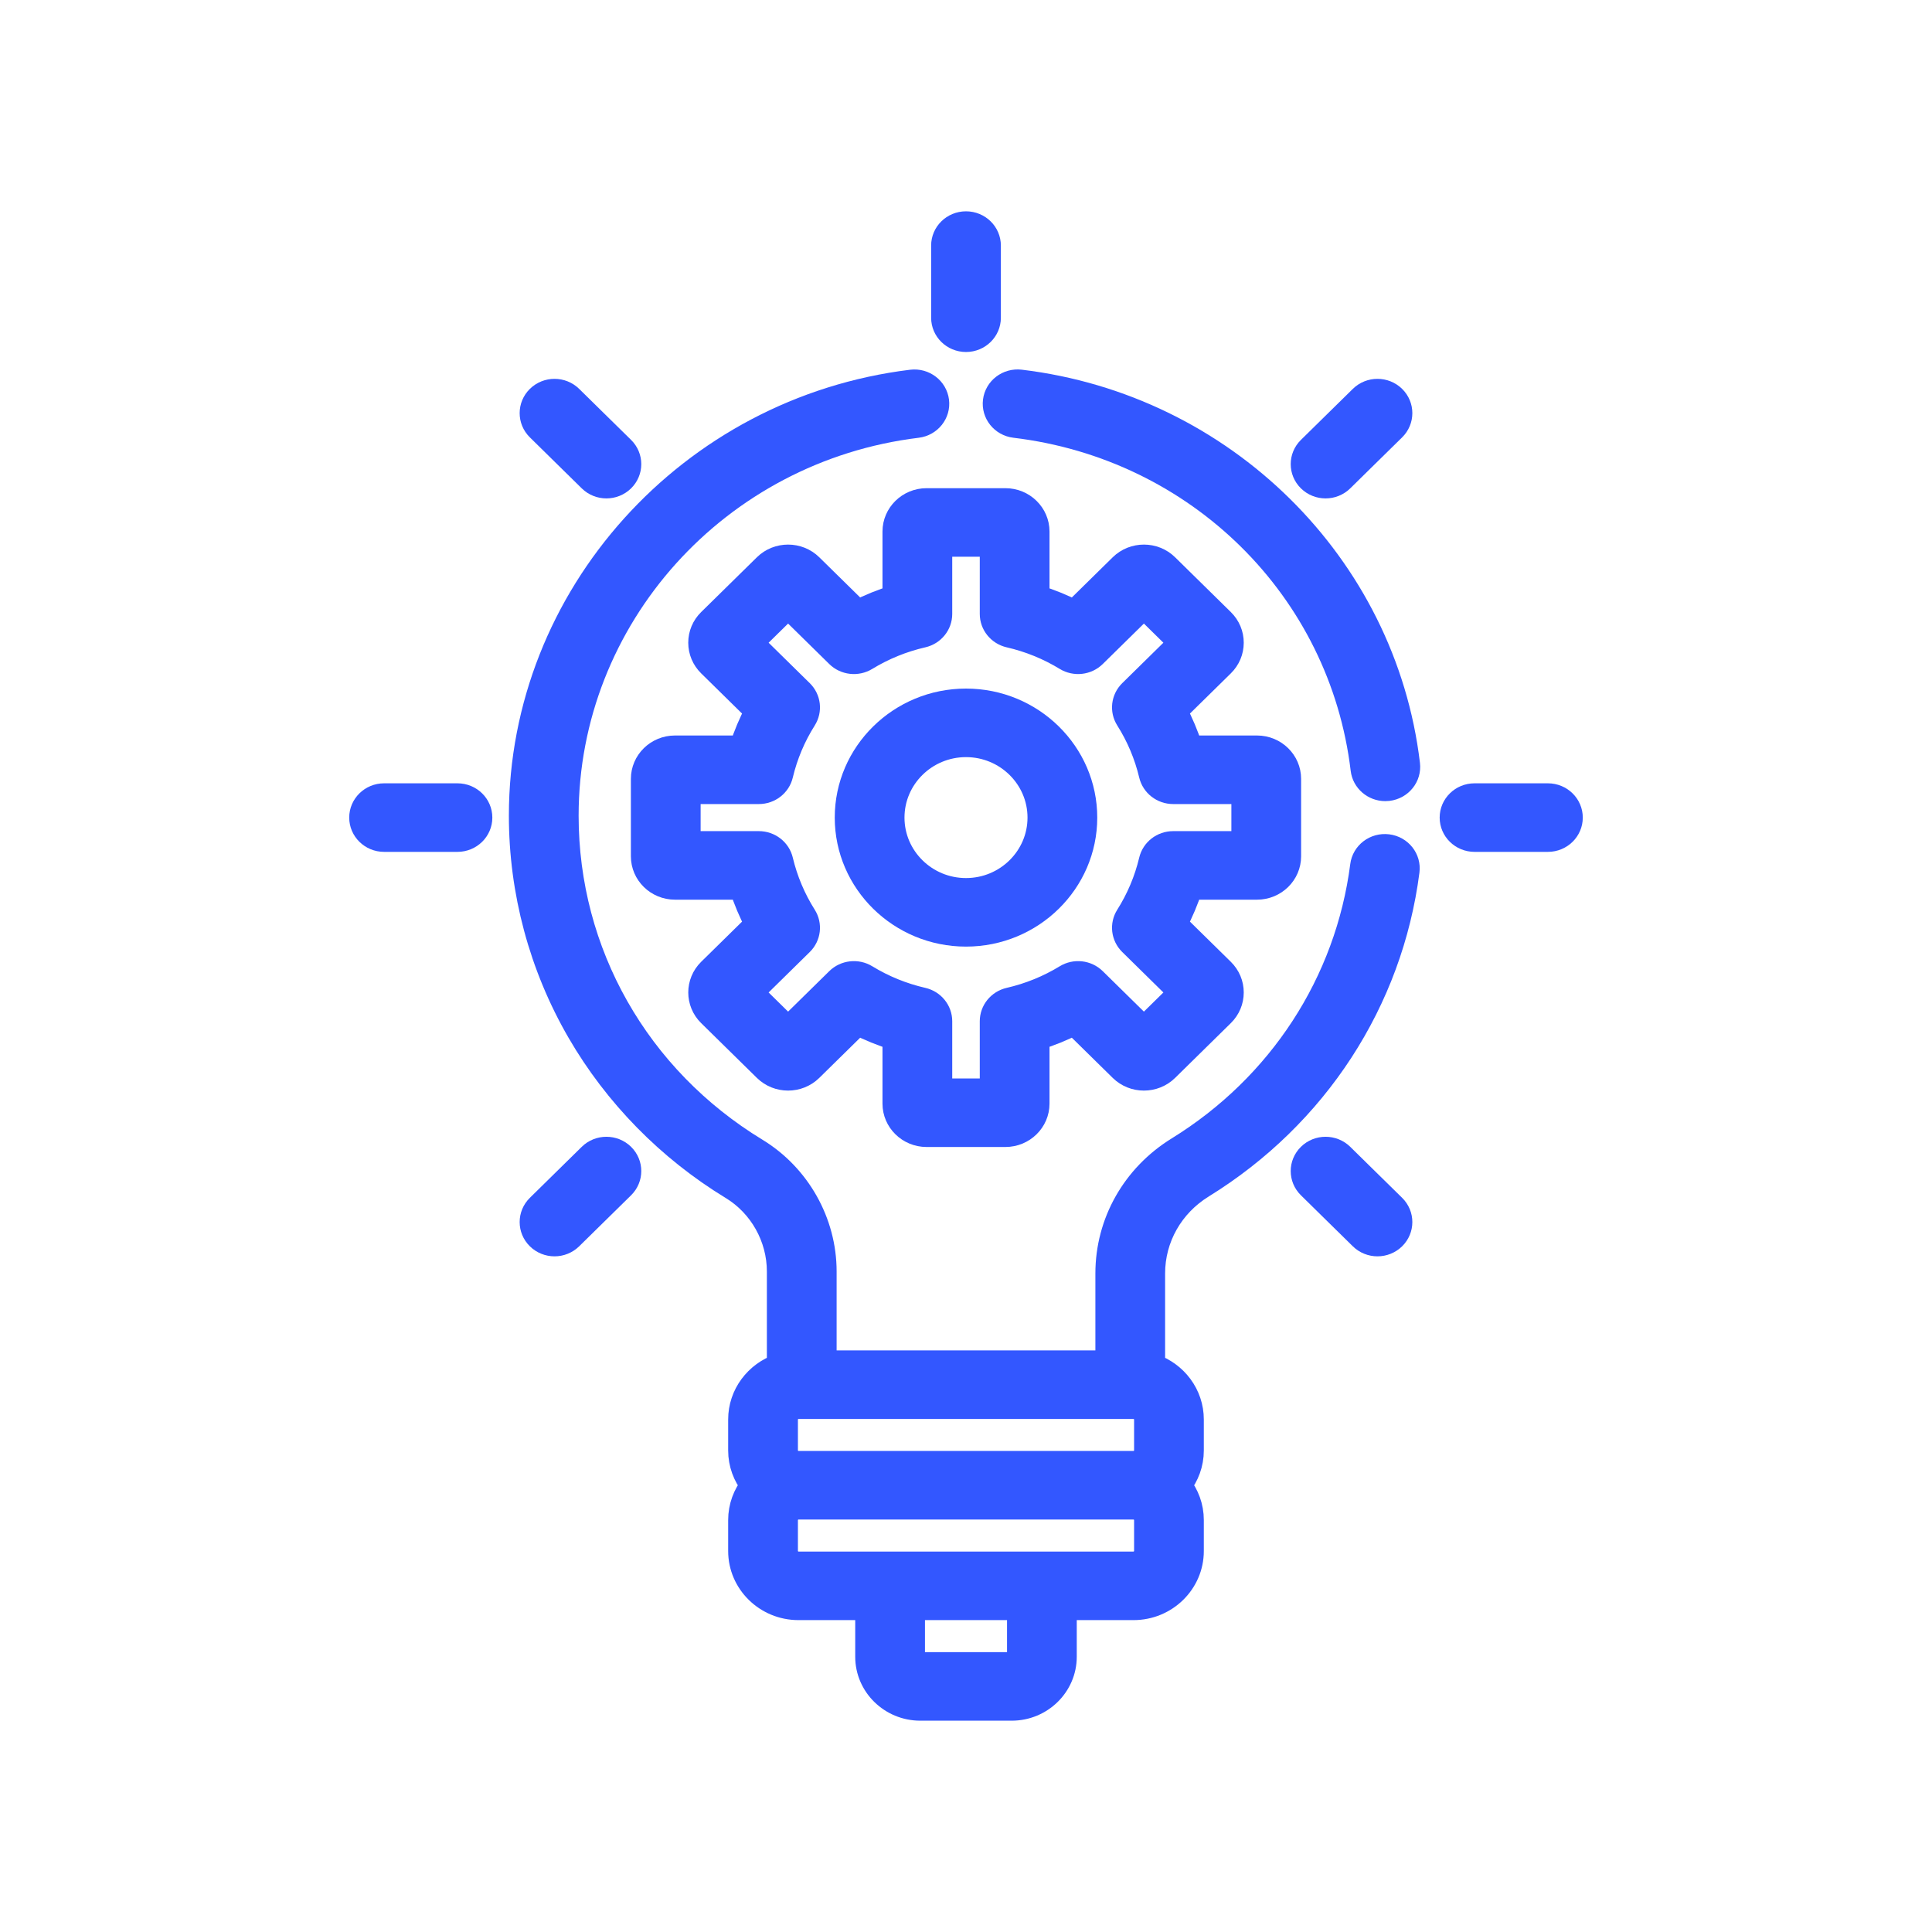
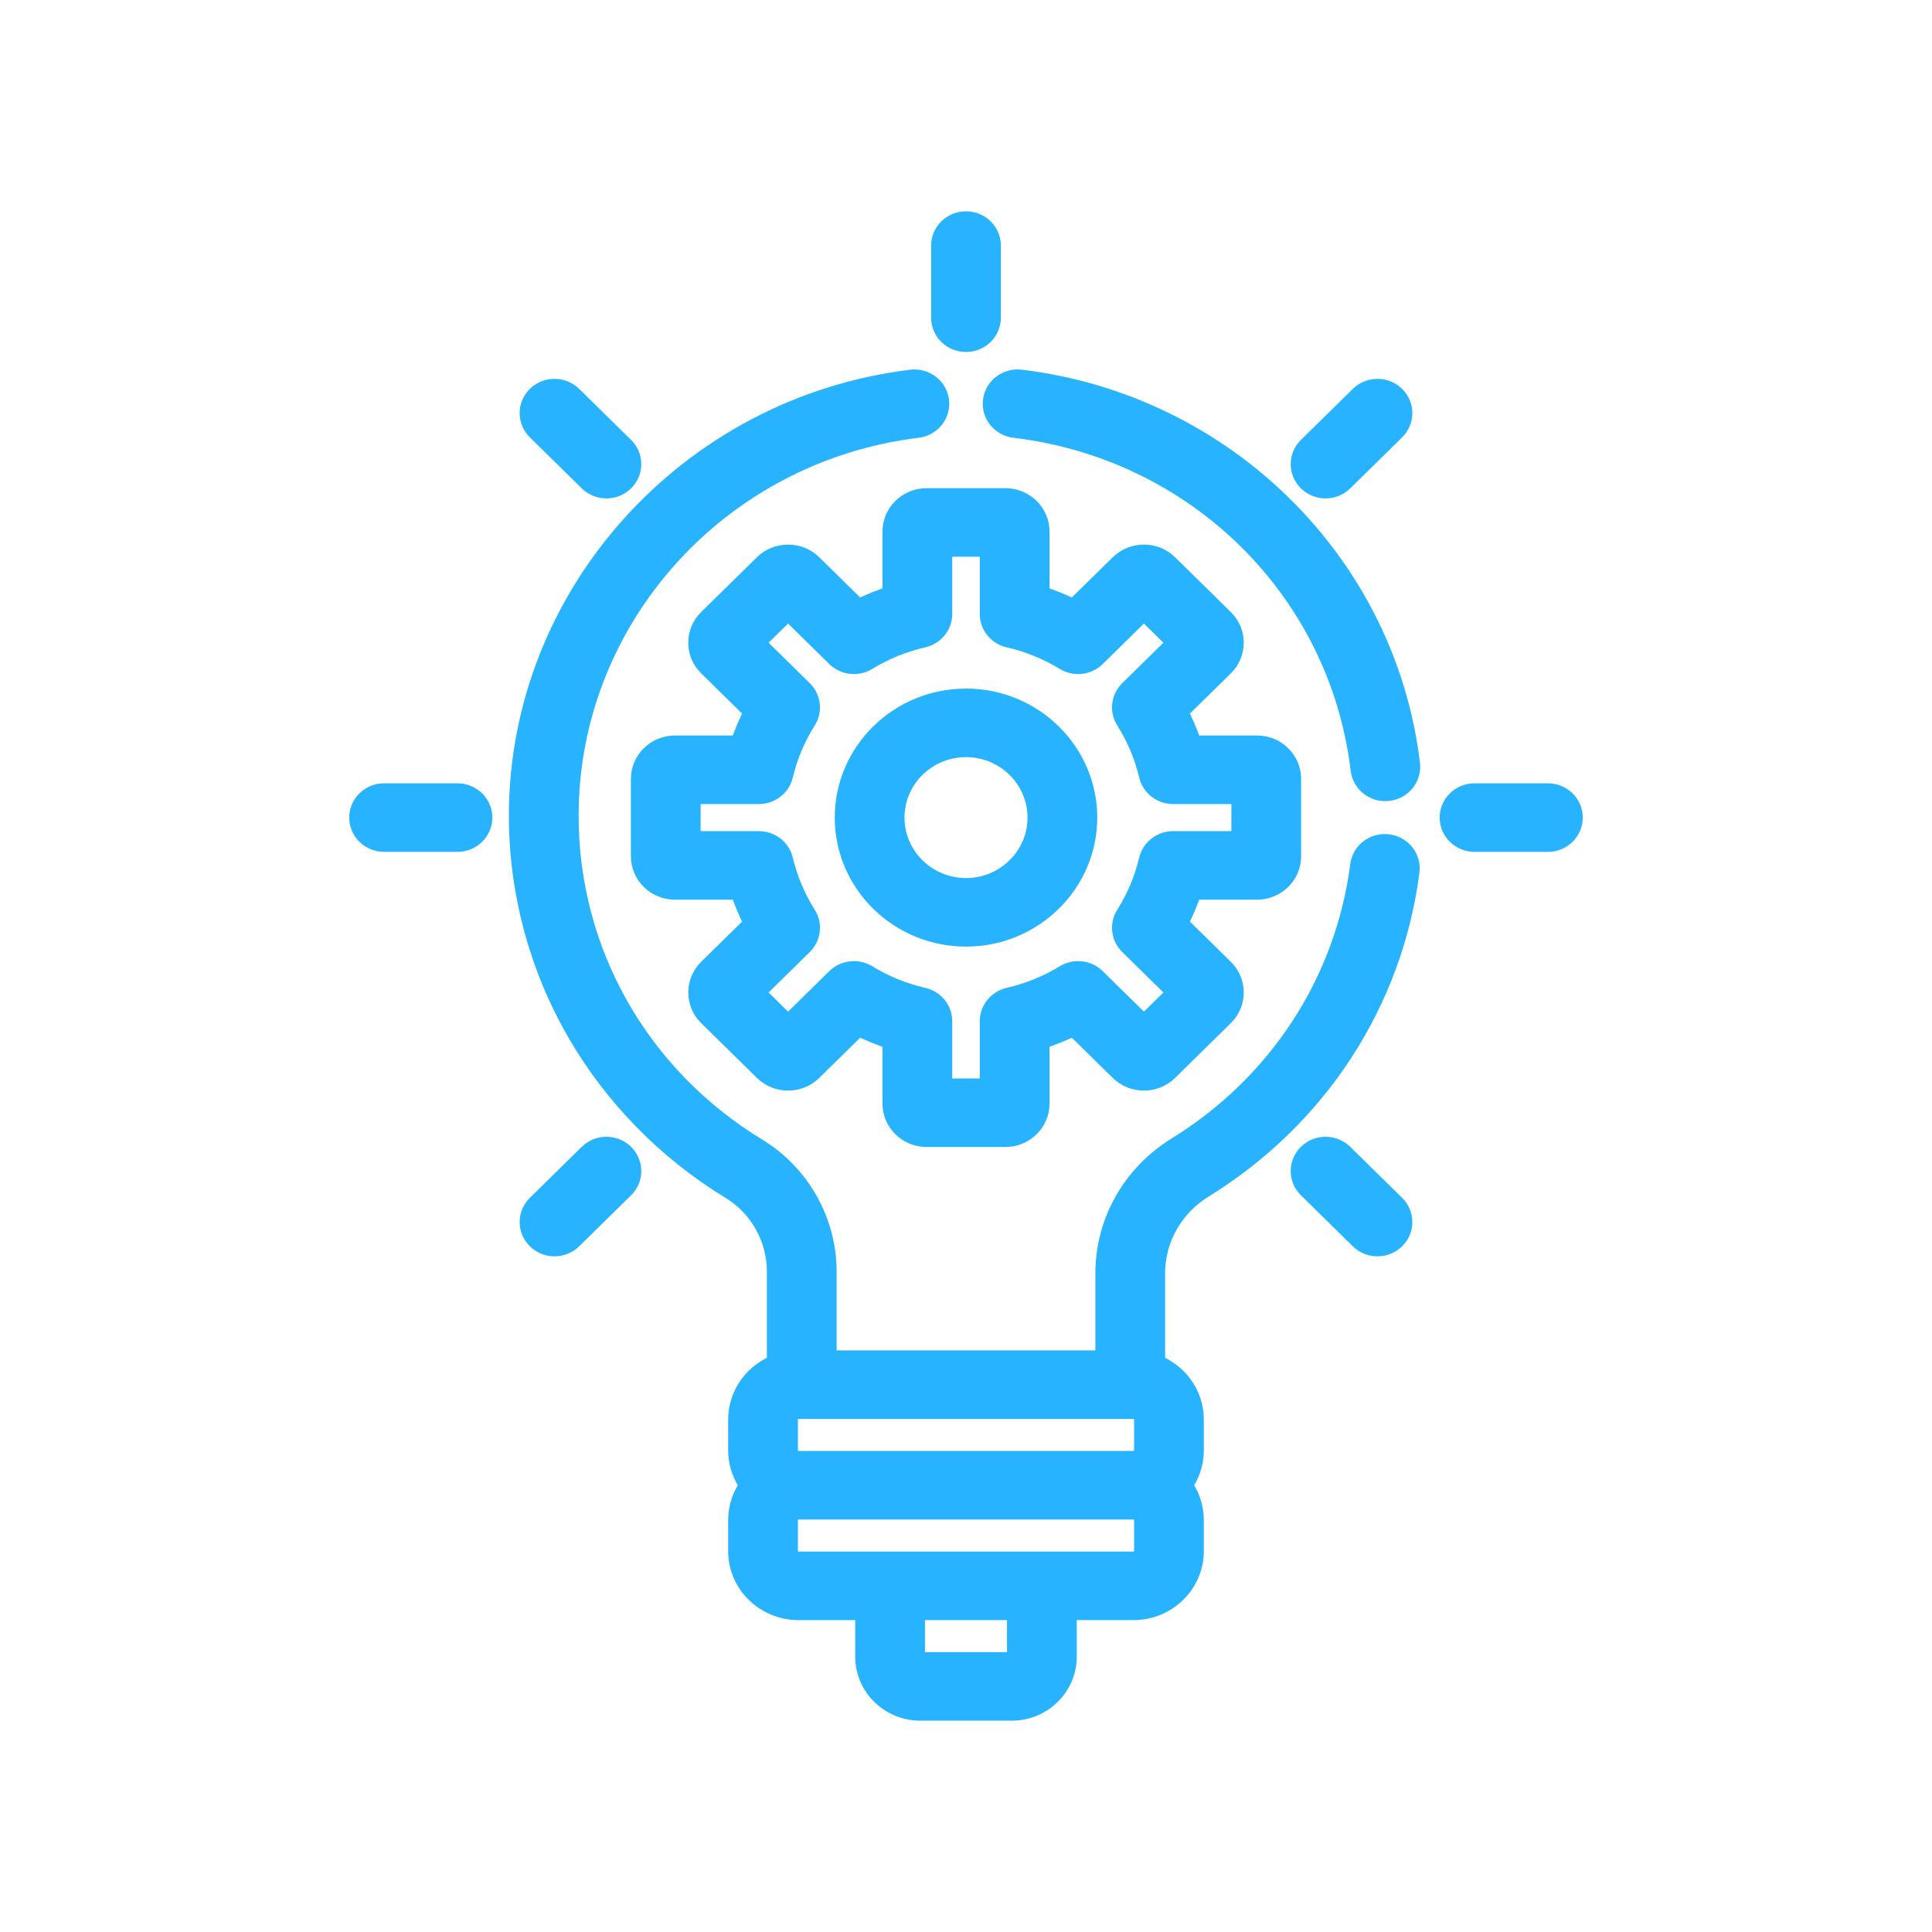
<svg xmlns="http://www.w3.org/2000/svg" version="1.1" id="Capa_1" x="0px" y="0px" viewBox="0 0 512.001 512.001" style="enable-background:new 0 0 512.001 512.001;" xml:space="preserve" width="512px" height="512px">
  <defs id="defs101" />
-   <g id="g943" transform="matrix(0.7815844,0,0,0.7682758,55.91451,59.3215)" style="fill:#3357FF;fill-opacity:1;stroke:#3357FF;stroke-width:8.646;stroke-miterlimit:4;stroke-dasharray:none;stroke-opacity:1">
-     <g id="g6" style="fill:#3357FF;fill-opacity:1;stroke:#3357FF;stroke-width:8.646;stroke-miterlimit:4;stroke-dasharray:none;stroke-opacity:1">
-       <g id="g4" style="fill:#3357FF;fill-opacity:1;stroke:#3357FF;stroke-width:8.646;stroke-miterlimit:4;stroke-dasharray:none;stroke-opacity:1">
-         <path id="path2" d="m 354.675,180.814 h -22.714 c -1.387,-4.402 -3.151,-8.664 -5.28,-12.753 L 342.741,152 c 2.007,-2.007 3.112,-4.676 3.112,-7.515 0,-2.84 -1.105,-5.509 -3.112,-7.516 L 323.84,118.067 c -4.144,-4.141 -10.886,-4.143 -15.031,0.001 l -16.061,16.061 c -4.089,-2.129 -8.352,-3.894 -12.753,-5.28 v -22.715 c -10e-4,-5.86 -4.769,-10.629 -10.63,-10.629 h -26.731 c -5.86,0 -10.628,4.768 -10.628,10.629 v 22.715 c -4.402,1.387 -8.664,3.151 -12.754,5.28 L 203.19,118.067 c -4.144,-4.142 -10.886,-4.141 -15.03,0.001 l -18.9,18.9 c -2.008,2.007 -3.114,4.676 -3.114,7.516 0,2.839 1.106,5.508 3.113,7.515 l 16.061,16.061 c -2.129,4.089 -3.894,8.352 -5.28,12.753 h -22.715 c -5.86,0 -10.628,4.768 -10.628,10.629 v 26.731 c 0,5.86 4.768,10.628 10.628,10.628 h 22.715 c 1.387,4.401 3.151,8.665 5.28,12.753 l -16.061,16.061 c -4.144,4.144 -4.144,10.887 0,15.031 l 18.901,18.901 c 4.144,4.145 10.888,4.144 15.031,0 l 16.061,-16.061 c 4.089,2.129 8.353,3.894 12.754,5.28 v 22.715 c 0,5.86 4.768,10.628 10.628,10.628 h 26.731 c 5.86,0 10.629,-4.768 10.629,-10.628 v -22.715 c 4.4,-1.386 8.664,-3.151 12.753,-5.28 l 16.061,16.061 c 4.145,4.145 10.888,4.144 15.032,0 l 18.9,-18.901 c 2.007,-2.007 3.112,-4.676 3.112,-7.515 0,-2.839 -1.105,-5.508 -3.112,-7.516 l -16.061,-16.061 c 2.129,-4.089 3.894,-8.352 5.28,-12.753 h 22.715 c 5.86,0 10.629,-4.768 10.629,-10.628 v -26.731 c 10e-4,-5.86 -4.768,-10.628 -10.628,-10.628 z m -4.37,32.987 h -24.059 c -3.484,0 -6.509,2.399 -7.303,5.792 -1.599,6.835 -4.283,13.318 -7.978,19.267 -1.839,2.96 -1.396,6.796 1.067,9.261 l 17.011,17.011 -12.718,12.718 -17.011,-17.011 c -2.464,-2.464 -6.3,-2.908 -9.262,-1.068 -5.95,3.695 -12.433,6.379 -19.266,7.979 -3.393,0.793 -5.792,3.818 -5.792,7.303 v 24.06 h -17.985 v -24.06 c 0,-3.484 -2.399,-6.509 -5.792,-7.303 -6.833,-1.598 -13.316,-4.282 -19.267,-7.979 -2.959,-1.836 -6.796,-1.396 -9.261,1.068 l -17.011,17.011 -12.718,-12.718 17.011,-17.011 c 2.464,-2.464 2.906,-6.3 1.068,-9.261 -3.695,-5.95 -6.379,-12.433 -7.978,-19.267 -0.793,-3.393 -3.819,-5.792 -7.303,-5.792 h -24.059 v -17.985 h 24.059 c 3.484,0 6.509,-2.399 7.303,-5.792 1.599,-6.834 4.283,-13.317 7.978,-19.267 1.838,-2.96 1.396,-6.796 -1.068,-9.261 l -17.011,-17.011 12.718,-12.718 17.011,17.011 c 2.462,2.464 6.3,2.907 9.261,1.068 5.949,-3.695 12.432,-6.379 19.267,-7.978 3.393,-0.793 5.792,-3.818 5.792,-7.303 v -24.06 h 17.985 v 24.06 c 0,3.484 2.399,6.509 5.792,7.303 6.834,1.599 13.316,4.283 19.267,7.978 2.958,1.837 6.796,1.394 9.261,-1.068 l 17.011,-17.011 12.718,12.718 -17.011,17.011 c -2.464,2.464 -2.906,6.3 -1.067,9.261 3.694,5.948 6.378,12.431 7.978,19.267 0.794,3.393 3.818,5.792 7.303,5.792 h 24.059 z" style="fill:#3357FF;fill-opacity:1;stroke:#3357FF;stroke-width:8.646;stroke-miterlimit:4;stroke-dasharray:none;stroke-opacity:1" />
+   <g id="g943" transform="matrix(0.7815844,0,0,0.7682758,55.91451,59.3215)" style="fill:#27B3FF;fill-opacity:1;stroke:#27B3FF;stroke-width:8.646;stroke-miterlimit:4;stroke-dasharray:none;stroke-opacity:1">
+     <g id="g6" style="fill:#27B3FF;fill-opacity:1;stroke:#27B3FF;stroke-width:8.646;stroke-miterlimit:4;stroke-dasharray:none;stroke-opacity:1">
+       <g id="g4" style="fill:#27B3FF;fill-opacity:1;stroke:#27B3FF;stroke-width:8.646;stroke-miterlimit:4;stroke-dasharray:none;stroke-opacity:1">
+         <path id="path2" d="m 354.675,180.814 h -22.714 c -1.387,-4.402 -3.151,-8.664 -5.28,-12.753 L 342.741,152 c 2.007,-2.007 3.112,-4.676 3.112,-7.515 0,-2.84 -1.105,-5.509 -3.112,-7.516 L 323.84,118.067 c -4.144,-4.141 -10.886,-4.143 -15.031,0.001 l -16.061,16.061 c -4.089,-2.129 -8.352,-3.894 -12.753,-5.28 v -22.715 c -10e-4,-5.86 -4.769,-10.629 -10.63,-10.629 h -26.731 c -5.86,0 -10.628,4.768 -10.628,10.629 v 22.715 c -4.402,1.387 -8.664,3.151 -12.754,5.28 L 203.19,118.067 c -4.144,-4.142 -10.886,-4.141 -15.03,0.001 l -18.9,18.9 c -2.008,2.007 -3.114,4.676 -3.114,7.516 0,2.839 1.106,5.508 3.113,7.515 l 16.061,16.061 c -2.129,4.089 -3.894,8.352 -5.28,12.753 h -22.715 c -5.86,0 -10.628,4.768 -10.628,10.629 v 26.731 c 0,5.86 4.768,10.628 10.628,10.628 h 22.715 c 1.387,4.401 3.151,8.665 5.28,12.753 l -16.061,16.061 c -4.144,4.144 -4.144,10.887 0,15.031 l 18.901,18.901 c 4.144,4.145 10.888,4.144 15.031,0 l 16.061,-16.061 c 4.089,2.129 8.353,3.894 12.754,5.28 v 22.715 c 0,5.86 4.768,10.628 10.628,10.628 h 26.731 c 5.86,0 10.629,-4.768 10.629,-10.628 v -22.715 c 4.4,-1.386 8.664,-3.151 12.753,-5.28 l 16.061,16.061 c 4.145,4.145 10.888,4.144 15.032,0 l 18.9,-18.901 c 2.007,-2.007 3.112,-4.676 3.112,-7.515 0,-2.839 -1.105,-5.508 -3.112,-7.516 l -16.061,-16.061 c 2.129,-4.089 3.894,-8.352 5.28,-12.753 h 22.715 c 5.86,0 10.629,-4.768 10.629,-10.628 v -26.731 c 10e-4,-5.86 -4.768,-10.628 -10.628,-10.628 z m -4.37,32.987 h -24.059 c -3.484,0 -6.509,2.399 -7.303,5.792 -1.599,6.835 -4.283,13.318 -7.978,19.267 -1.839,2.96 -1.396,6.796 1.067,9.261 l 17.011,17.011 -12.718,12.718 -17.011,-17.011 c -2.464,-2.464 -6.3,-2.908 -9.262,-1.068 -5.95,3.695 -12.433,6.379 -19.266,7.979 -3.393,0.793 -5.792,3.818 -5.792,7.303 v 24.06 h -17.985 v -24.06 c 0,-3.484 -2.399,-6.509 -5.792,-7.303 -6.833,-1.598 -13.316,-4.282 -19.267,-7.979 -2.959,-1.836 -6.796,-1.396 -9.261,1.068 l -17.011,17.011 -12.718,-12.718 17.011,-17.011 c 2.464,-2.464 2.906,-6.3 1.068,-9.261 -3.695,-5.95 -6.379,-12.433 -7.978,-19.267 -0.793,-3.393 -3.819,-5.792 -7.303,-5.792 h -24.059 v -17.985 h 24.059 c 3.484,0 6.509,-2.399 7.303,-5.792 1.599,-6.834 4.283,-13.317 7.978,-19.267 1.838,-2.96 1.396,-6.796 -1.068,-9.261 l -17.011,-17.011 12.718,-12.718 17.011,17.011 c 2.462,2.464 6.3,2.907 9.261,1.068 5.949,-3.695 12.432,-6.379 19.267,-7.978 3.393,-0.793 5.792,-3.818 5.792,-7.303 v -24.06 h 17.985 v 24.06 c 0,3.484 2.399,6.509 5.792,7.303 6.834,1.599 13.316,4.283 19.267,7.978 2.958,1.837 6.796,1.394 9.261,-1.068 l 17.011,-17.011 12.718,12.718 -17.011,17.011 c -2.464,2.464 -2.906,6.3 -1.067,9.261 3.694,5.948 6.378,12.431 7.978,19.267 0.794,3.393 3.818,5.792 7.303,5.792 h 24.059 z" style="fill:#27B3FF;fill-opacity:1;stroke:#27B3FF;stroke-width:8.646;stroke-miterlimit:4;stroke-dasharray:none;stroke-opacity:1" />
      </g>
    </g>
-     <g id="g12" style="fill:#3357FF;fill-opacity:1;stroke:#3357FF;stroke-width:8.646;stroke-miterlimit:4;stroke-dasharray:none;stroke-opacity:1">
-       <g id="g10" style="fill:#3357FF;fill-opacity:1;stroke:#3357FF;stroke-width:8.646;stroke-miterlimit:4;stroke-dasharray:none;stroke-opacity:1">
-         <path id="path8" d="m 256,164.628 c -22.156,0 -40.18,18.025 -40.18,40.18 0,22.155 18.025,40.18 40.18,40.18 22.155,0 40.18,-18.025 40.18,-40.18 0,-22.155 -18.024,-40.18 -40.18,-40.18 z m 0,65.36 c -13.884,0 -25.18,-11.296 -25.18,-25.18 0,-13.884 11.296,-25.18 25.18,-25.18 13.884,0 25.18,11.296 25.18,25.18 0,13.884 -11.296,25.18 -25.18,25.18 z" style="fill:#3357FF;fill-opacity:1;stroke:#3357FF;stroke-width:8.646;stroke-miterlimit:4;stroke-dasharray:none;stroke-opacity:1" />
+     <g id="g12" style="fill:#27B3FF;fill-opacity:1;stroke:#27B3FF;stroke-width:8.646;stroke-miterlimit:4;stroke-dasharray:none;stroke-opacity:1">
+       <g id="g10" style="fill:#27B3FF;fill-opacity:1;stroke:#27B3FF;stroke-width:8.646;stroke-miterlimit:4;stroke-dasharray:none;stroke-opacity:1">
+         <path id="path8" d="m 256,164.628 c -22.156,0 -40.18,18.025 -40.18,40.18 0,22.155 18.025,40.18 40.18,40.18 22.155,0 40.18,-18.025 40.18,-40.18 0,-22.155 -18.024,-40.18 -40.18,-40.18 z m 0,65.36 c -13.884,0 -25.18,-11.296 -25.18,-25.18 0,-13.884 11.296,-25.18 25.18,-25.18 13.884,0 25.18,11.296 25.18,25.18 0,13.884 -11.296,25.18 -25.18,25.18 z" style="fill:#27B3FF;fill-opacity:1;stroke:#27B3FF;stroke-width:8.646;stroke-miterlimit:4;stroke-dasharray:none;stroke-opacity:1" />
      </g>
    </g>
-     <g id="g18" style="fill:#3357FF;fill-opacity:1;stroke:#3357FF;stroke-width:8.646;stroke-miterlimit:4;stroke-dasharray:none;stroke-opacity:1">
-       <g id="g16" style="fill:#3357FF;fill-opacity:1;stroke:#3357FF;stroke-width:8.646;stroke-miterlimit:4;stroke-dasharray:none;stroke-opacity:1">
-         <path id="path14" d="M 83.574,197.308 H 58.692 c -4.142,0 -7.5,3.358 -7.5,7.5 0,4.142 3.358,7.5 7.5,7.5 h 24.882 c 4.142,0 7.5,-3.358 7.5,-7.5 0,-4.142 -3.358,-7.5 -7.5,-7.5 z" style="fill:#3357FF;fill-opacity:1;stroke:#3357FF;stroke-width:8.646;stroke-miterlimit:4;stroke-dasharray:none;stroke-opacity:1" />
+     <g id="g18" style="fill:#27B3FF;fill-opacity:1;stroke:#27B3FF;stroke-width:8.646;stroke-miterlimit:4;stroke-dasharray:none;stroke-opacity:1">
+       <g id="g16" style="fill:#27B3FF;fill-opacity:1;stroke:#27B3FF;stroke-width:8.646;stroke-miterlimit:4;stroke-dasharray:none;stroke-opacity:1">
+         <path id="path14" d="M 83.574,197.308 H 58.692 c -4.142,0 -7.5,3.358 -7.5,7.5 0,4.142 3.358,7.5 7.5,7.5 h 24.882 c 4.142,0 7.5,-3.358 7.5,-7.5 0,-4.142 -3.358,-7.5 -7.5,-7.5 z" style="fill:#27B3FF;fill-opacity:1;stroke:#27B3FF;stroke-width:8.646;stroke-miterlimit:4;stroke-dasharray:none;stroke-opacity:1" />
      </g>
    </g>
-     <g id="g24" style="fill:#3357FF;fill-opacity:1;stroke:#3357FF;stroke-width:8.646;stroke-miterlimit:4;stroke-dasharray:none;stroke-opacity:1">
-       <g id="g22" style="fill:#3357FF;fill-opacity:1;stroke:#3357FF;stroke-width:8.646;stroke-miterlimit:4;stroke-dasharray:none;stroke-opacity:1">
-         <path id="path20" d="m 453.309,197.308 h -24.882 c -4.143,0 -7.5,3.358 -7.5,7.5 0,4.142 3.357,7.5 7.5,7.5 h 24.882 c 4.143,0 7.5,-3.358 7.5,-7.5 0,-4.142 -3.358,-7.5 -7.5,-7.5 z" style="fill:#3357FF;fill-opacity:1;stroke:#3357FF;stroke-width:8.646;stroke-miterlimit:4;stroke-dasharray:none;stroke-opacity:1" />
+     <g id="g24" style="fill:#27B3FF;fill-opacity:1;stroke:#27B3FF;stroke-width:8.646;stroke-miterlimit:4;stroke-dasharray:none;stroke-opacity:1">
+       <g id="g22" style="fill:#27B3FF;fill-opacity:1;stroke:#27B3FF;stroke-width:8.646;stroke-miterlimit:4;stroke-dasharray:none;stroke-opacity:1">
+         <path id="path20" d="m 453.309,197.308 h -24.882 c -4.143,0 -7.5,3.358 -7.5,7.5 0,4.142 3.357,7.5 7.5,7.5 h 24.882 c 4.143,0 7.5,-3.358 7.5,-7.5 0,-4.142 -3.358,-7.5 -7.5,-7.5 z" style="fill:#27B3FF;fill-opacity:1;stroke:#27B3FF;stroke-width:8.646;stroke-miterlimit:4;stroke-dasharray:none;stroke-opacity:1" />
      </g>
    </g>
-     <g id="g30" style="fill:#3357FF;fill-opacity:1;stroke:#3357FF;stroke-width:8.646;stroke-miterlimit:4;stroke-dasharray:none;stroke-opacity:1">
-       <g id="g28" style="fill:#3357FF;fill-opacity:1;stroke:#3357FF;stroke-width:8.646;stroke-miterlimit:4;stroke-dasharray:none;stroke-opacity:1">
-         <path id="path26" d="m 139.379,321.429 c -2.928,-2.929 -7.677,-2.929 -10.607,0 l -17.594,17.594 c -2.929,2.929 -2.929,7.678 0,10.607 2.929,2.929 7.678,2.929 10.607,0 l 17.594,-17.594 c 2.929,-2.929 2.929,-7.678 0,-10.607 z" style="fill:#3357FF;fill-opacity:1;stroke:#3357FF;stroke-width:8.646;stroke-miterlimit:4;stroke-dasharray:none;stroke-opacity:1" />
+     <g id="g30" style="fill:#27B3FF;fill-opacity:1;stroke:#27B3FF;stroke-width:8.646;stroke-miterlimit:4;stroke-dasharray:none;stroke-opacity:1">
+       <g id="g28" style="fill:#27B3FF;fill-opacity:1;stroke:#27B3FF;stroke-width:8.646;stroke-miterlimit:4;stroke-dasharray:none;stroke-opacity:1">
+         <path id="path26" d="m 139.379,321.429 c -2.928,-2.929 -7.677,-2.929 -10.607,0 l -17.594,17.594 c -2.929,2.929 -2.929,7.678 0,10.607 2.929,2.929 7.678,2.929 10.607,0 l 17.594,-17.594 c 2.929,-2.929 2.929,-7.678 0,-10.607 z" style="fill:#27B3FF;fill-opacity:1;stroke:#27B3FF;stroke-width:8.646;stroke-miterlimit:4;stroke-dasharray:none;stroke-opacity:1" />
      </g>
    </g>
-     <g id="g36" style="fill:#3357FF;fill-opacity:1;stroke:#3357FF;stroke-width:8.646;stroke-miterlimit:4;stroke-dasharray:none;stroke-opacity:1">
-       <g id="g34" style="fill:#3357FF;fill-opacity:1;stroke:#3357FF;stroke-width:8.646;stroke-miterlimit:4;stroke-dasharray:none;stroke-opacity:1">
-         <path id="path32" d="m 400.822,59.988 c -2.93,-2.929 -7.678,-2.929 -10.608,0 L 372.62,77.582 c -2.929,2.929 -2.929,7.678 0,10.607 2.93,2.929 7.678,2.928 10.608,0 l 17.594,-17.594 c 2.929,-2.93 2.929,-7.679 0,-10.607 z" style="fill:#3357FF;fill-opacity:1;stroke:#3357FF;stroke-width:8.646;stroke-miterlimit:4;stroke-dasharray:none;stroke-opacity:1" />
+     <g id="g36" style="fill:#27B3FF;fill-opacity:1;stroke:#27B3FF;stroke-width:8.646;stroke-miterlimit:4;stroke-dasharray:none;stroke-opacity:1">
+       <g id="g34" style="fill:#27B3FF;fill-opacity:1;stroke:#27B3FF;stroke-width:8.646;stroke-miterlimit:4;stroke-dasharray:none;stroke-opacity:1">
+         <path id="path32" d="m 400.822,59.988 c -2.93,-2.929 -7.678,-2.929 -10.608,0 L 372.62,77.582 c -2.929,2.929 -2.929,7.678 0,10.607 2.93,2.929 7.678,2.928 10.608,0 l 17.594,-17.594 c 2.929,-2.93 2.929,-7.679 0,-10.607 z" style="fill:#27B3FF;fill-opacity:1;stroke:#27B3FF;stroke-width:8.646;stroke-miterlimit:4;stroke-dasharray:none;stroke-opacity:1" />
      </g>
    </g>
-     <g id="g42" style="fill:#3357FF;fill-opacity:1;stroke:#3357FF;stroke-width:8.646;stroke-miterlimit:4;stroke-dasharray:none;stroke-opacity:1">
-       <g id="g40" style="fill:#3357FF;fill-opacity:1;stroke:#3357FF;stroke-width:8.646;stroke-miterlimit:4;stroke-dasharray:none;stroke-opacity:1">
-         <path id="path38" d="m 256.001,0 c -4.143,0 -7.5,3.358 -7.5,7.5 v 24.882 c 0,4.142 3.357,7.5 7.5,7.5 4.143,0 7.5,-3.358 7.5,-7.5 V 7.5 c 0,-4.142 -3.357,-7.5 -7.5,-7.5 z" style="fill:#3357FF;fill-opacity:1;stroke:#3357FF;stroke-width:8.646;stroke-miterlimit:4;stroke-dasharray:none;stroke-opacity:1" />
+     <g id="g42" style="fill:#27B3FF;fill-opacity:1;stroke:#27B3FF;stroke-width:8.646;stroke-miterlimit:4;stroke-dasharray:none;stroke-opacity:1">
+       <g id="g40" style="fill:#27B3FF;fill-opacity:1;stroke:#27B3FF;stroke-width:8.646;stroke-miterlimit:4;stroke-dasharray:none;stroke-opacity:1">
+         <path id="path38" d="m 256.001,0 c -4.143,0 -7.5,3.358 -7.5,7.5 v 24.882 c 0,4.142 3.357,7.5 7.5,7.5 4.143,0 7.5,-3.358 7.5,-7.5 V 7.5 c 0,-4.142 -3.357,-7.5 -7.5,-7.5 z" style="fill:#27B3FF;fill-opacity:1;stroke:#27B3FF;stroke-width:8.646;stroke-miterlimit:4;stroke-dasharray:none;stroke-opacity:1" />
      </g>
    </g>
-     <g id="g48" style="fill:#3357FF;fill-opacity:1;stroke:#3357FF;stroke-width:8.646;stroke-miterlimit:4;stroke-dasharray:none;stroke-opacity:1">
-       <g id="g46" style="fill:#3357FF;fill-opacity:1;stroke:#3357FF;stroke-width:8.646;stroke-miterlimit:4;stroke-dasharray:none;stroke-opacity:1">
-         <path id="path44" d="m 400.822,339.023 -17.594,-17.594 c -2.93,-2.929 -7.678,-2.929 -10.608,0 -2.929,2.929 -2.929,7.679 0,10.607 l 17.594,17.594 c 2.93,2.929 7.678,2.929 10.608,0 2.929,-2.929 2.929,-7.678 0,-10.607 z" style="fill:#3357FF;fill-opacity:1;stroke:#3357FF;stroke-width:8.646;stroke-miterlimit:4;stroke-dasharray:none;stroke-opacity:1" />
+     <g id="g48" style="fill:#27B3FF;fill-opacity:1;stroke:#27B3FF;stroke-width:8.646;stroke-miterlimit:4;stroke-dasharray:none;stroke-opacity:1">
+       <g id="g46" style="fill:#27B3FF;fill-opacity:1;stroke:#27B3FF;stroke-width:8.646;stroke-miterlimit:4;stroke-dasharray:none;stroke-opacity:1">
+         <path id="path44" d="m 400.822,339.023 -17.594,-17.594 c -2.93,-2.929 -7.678,-2.929 -10.608,0 -2.929,2.929 -2.929,7.679 0,10.607 l 17.594,17.594 c 2.93,2.929 7.678,2.929 10.608,0 2.929,-2.929 2.929,-7.678 0,-10.607 z" style="fill:#27B3FF;fill-opacity:1;stroke:#27B3FF;stroke-width:8.646;stroke-miterlimit:4;stroke-dasharray:none;stroke-opacity:1" />
      </g>
    </g>
-     <g id="g54" style="fill:#3357FF;fill-opacity:1;stroke:#3357FF;stroke-width:8.646;stroke-miterlimit:4;stroke-dasharray:none;stroke-opacity:1">
-       <g id="g52" style="fill:#3357FF;fill-opacity:1;stroke:#3357FF;stroke-width:8.646;stroke-miterlimit:4;stroke-dasharray:none;stroke-opacity:1">
-         <path id="path50" d="M 139.379,77.582 121.785,59.988 c -2.929,-2.929 -7.678,-2.929 -10.607,0 -2.929,2.929 -2.929,7.678 0,10.607 l 17.594,17.594 c 2.929,2.929 7.678,2.929 10.607,0 2.929,-2.93 2.929,-7.679 0,-10.607 z" style="fill:#3357FF;fill-opacity:1;stroke:#3357FF;stroke-width:8.646;stroke-miterlimit:4;stroke-dasharray:none;stroke-opacity:1" />
+     <g id="g54" style="fill:#27B3FF;fill-opacity:1;stroke:#27B3FF;stroke-width:8.646;stroke-miterlimit:4;stroke-dasharray:none;stroke-opacity:1">
+       <g id="g52" style="fill:#27B3FF;fill-opacity:1;stroke:#27B3FF;stroke-width:8.646;stroke-miterlimit:4;stroke-dasharray:none;stroke-opacity:1">
+         <path id="path50" d="M 139.379,77.582 121.785,59.988 c -2.929,-2.929 -7.678,-2.929 -10.607,0 -2.929,2.929 -2.929,7.678 0,10.607 l 17.594,17.594 c 2.929,2.929 7.678,2.929 10.607,0 2.929,-2.93 2.929,-7.679 0,-10.607 z" style="fill:#27B3FF;fill-opacity:1;stroke:#27B3FF;stroke-width:8.646;stroke-miterlimit:4;stroke-dasharray:none;stroke-opacity:1" />
      </g>
    </g>
-     <g id="g60" style="fill:#3357FF;fill-opacity:1;stroke:#3357FF;stroke-width:8.646;stroke-miterlimit:4;stroke-dasharray:none;stroke-opacity:1">
-       <g id="g58" style="fill:#3357FF;fill-opacity:1;stroke:#3357FF;stroke-width:8.646;stroke-miterlimit:4;stroke-dasharray:none;stroke-opacity:1">
-         <path id="path56" d="M 405.629,186.435 C 397.558,117.56 342.961,62.958 274.409,54.602 c -4.105,-0.505 -7.852,2.426 -8.354,6.537 -0.501,4.112 2.426,7.852 6.538,8.354 62.257,7.588 110.837,56.395 118.136,118.688 0.447,3.817 3.688,6.627 7.439,6.627 0.292,0 0.586,-0.017 0.883,-0.051 4.116,-0.481 7.06,-4.207 6.578,-8.322 z" style="fill:#3357FF;fill-opacity:1;stroke:#3357FF;stroke-width:8.646;stroke-miterlimit:4;stroke-dasharray:none;stroke-opacity:1" />
+     <g id="g60" style="fill:#27B3FF;fill-opacity:1;stroke:#27B3FF;stroke-width:8.646;stroke-miterlimit:4;stroke-dasharray:none;stroke-opacity:1">
+       <g id="g58" style="fill:#27B3FF;fill-opacity:1;stroke:#27B3FF;stroke-width:8.646;stroke-miterlimit:4;stroke-dasharray:none;stroke-opacity:1">
+         <path id="path56" d="M 405.629,186.435 C 397.558,117.56 342.961,62.958 274.409,54.602 c -4.105,-0.505 -7.852,2.426 -8.354,6.537 -0.501,4.112 2.426,7.852 6.538,8.354 62.257,7.588 110.837,56.395 118.136,118.688 0.447,3.817 3.688,6.627 7.439,6.627 0.292,0 0.586,-0.017 0.883,-0.051 4.116,-0.481 7.06,-4.207 6.578,-8.322 z" style="fill:#27B3FF;fill-opacity:1;stroke:#27B3FF;stroke-width:8.646;stroke-miterlimit:4;stroke-dasharray:none;stroke-opacity:1" />
      </g>
    </g>
-     <g id="g66" style="fill:#3357FF;fill-opacity:1;stroke:#3357FF;stroke-width:8.646;stroke-miterlimit:4;stroke-dasharray:none;stroke-opacity:1">
-       <g id="g64" style="fill:#3357FF;fill-opacity:1;stroke:#3357FF;stroke-width:8.646;stroke-miterlimit:4;stroke-dasharray:none;stroke-opacity:1">
-         <path id="path62" d="m 398.963,214.868 c -4.116,-0.524 -7.863,2.389 -8.383,6.499 -5.113,40.388 -27.909,76.025 -62.543,97.77 -14.931,9.375 -23.844,25.419 -23.844,42.917 v 30.867 H 207.81 v -31.55 c 0,-16.944 -8.855,-32.952 -23.108,-41.775 -40.306,-24.95 -64.37,-68.107 -64.371,-115.446 0,-68.352 51.198,-126.238 119.091,-134.648 4.111,-0.509 7.03,-4.255 6.521,-8.366 -0.509,-4.11 -4.253,-7.037 -8.366,-6.521 -75.015,9.293 -132.25,73.803 -132.249,149.535 0,26.133 6.797,51.881 19.658,74.461 12.467,21.89 30.386,40.472 51.818,53.739 9.871,6.11 16.002,17.23 16.002,29.02 v 32.643 c -7.626,2.65 -13.125,9.892 -13.125,18.409 v 10.692 c 0,4.527 1.564,8.688 4.161,12.001 -2.598,3.313 -4.161,7.473 -4.161,12.001 v 10.691 c 0,10.753 8.749,19.501 19.501,19.501 h 23.58 v 16.955 c 0,9.781 7.957,17.738 17.737,17.738 h 30.997 c 9.781,0 17.737,-7.957 17.737,-17.738 v -16.955 h 23.58 c 10.753,0 19.501,-8.749 19.501,-19.501 v -10.691 c 0,-4.527 -1.564,-8.688 -4.162,-12.001 2.598,-3.313 4.162,-7.473 4.162,-12.001 v -10.692 c 0,-8.518 -5.498,-15.759 -13.125,-18.409 v -31.96 c 0,-12.305 6.287,-23.599 16.82,-30.212 38.454,-24.144 63.768,-63.724 69.447,-108.59 0.525,-4.11 -2.384,-7.863 -6.493,-8.383 z M 274.235,494.262 c 0,1.483 -1.253,2.737 -2.736,2.737 h -30.997 c -1.483,0 -2.736,-1.253 -2.736,-2.737 v -16.955 h 36.469 z m 43.082,-36.456 c 0,2.439 -2.061,4.5 -4.5,4.5 -13.24,0 -101.138,0 -113.632,0 -2.439,0 -4.5,-2.061 -4.5,-4.5 v -10.691 c 0,-2.439 2.061,-4.5 4.5,-4.5 h 113.632 c 2.439,0 4.5,2.061 4.5,4.5 z m 0,-34.693 c 0,2.439 -2.061,4.5 -4.5,4.5 H 199.185 c -2.439,0 -4.5,-2.061 -4.5,-4.5 v -10.692 c 0,-2.439 2.061,-4.5 4.5,-4.5 h 113.632 c 2.439,0 4.5,2.061 4.5,4.5 z" style="fill:#3357FF;fill-opacity:1;stroke:#3357FF;stroke-width:8.646;stroke-miterlimit:4;stroke-dasharray:none;stroke-opacity:1" />
+     <g id="g66" style="fill:#27B3FF;fill-opacity:1;stroke:#27B3FF;stroke-width:8.646;stroke-miterlimit:4;stroke-dasharray:none;stroke-opacity:1">
+       <g id="g64" style="fill:#27B3FF;fill-opacity:1;stroke:#27B3FF;stroke-width:8.646;stroke-miterlimit:4;stroke-dasharray:none;stroke-opacity:1">
+         <path id="path62" d="m 398.963,214.868 c -4.116,-0.524 -7.863,2.389 -8.383,6.499 -5.113,40.388 -27.909,76.025 -62.543,97.77 -14.931,9.375 -23.844,25.419 -23.844,42.917 v 30.867 H 207.81 v -31.55 c 0,-16.944 -8.855,-32.952 -23.108,-41.775 -40.306,-24.95 -64.37,-68.107 -64.371,-115.446 0,-68.352 51.198,-126.238 119.091,-134.648 4.111,-0.509 7.03,-4.255 6.521,-8.366 -0.509,-4.11 -4.253,-7.037 -8.366,-6.521 -75.015,9.293 -132.25,73.803 -132.249,149.535 0,26.133 6.797,51.881 19.658,74.461 12.467,21.89 30.386,40.472 51.818,53.739 9.871,6.11 16.002,17.23 16.002,29.02 v 32.643 c -7.626,2.65 -13.125,9.892 -13.125,18.409 v 10.692 c 0,4.527 1.564,8.688 4.161,12.001 -2.598,3.313 -4.161,7.473 -4.161,12.001 v 10.691 c 0,10.753 8.749,19.501 19.501,19.501 h 23.58 v 16.955 c 0,9.781 7.957,17.738 17.737,17.738 h 30.997 c 9.781,0 17.737,-7.957 17.737,-17.738 v -16.955 h 23.58 c 10.753,0 19.501,-8.749 19.501,-19.501 v -10.691 c 0,-4.527 -1.564,-8.688 -4.162,-12.001 2.598,-3.313 4.162,-7.473 4.162,-12.001 v -10.692 c 0,-8.518 -5.498,-15.759 -13.125,-18.409 v -31.96 c 0,-12.305 6.287,-23.599 16.82,-30.212 38.454,-24.144 63.768,-63.724 69.447,-108.59 0.525,-4.11 -2.384,-7.863 -6.493,-8.383 z M 274.235,494.262 c 0,1.483 -1.253,2.737 -2.736,2.737 h -30.997 c -1.483,0 -2.736,-1.253 -2.736,-2.737 v -16.955 h 36.469 z m 43.082,-36.456 c 0,2.439 -2.061,4.5 -4.5,4.5 -13.24,0 -101.138,0 -113.632,0 -2.439,0 -4.5,-2.061 -4.5,-4.5 v -10.691 c 0,-2.439 2.061,-4.5 4.5,-4.5 h 113.632 c 2.439,0 4.5,2.061 4.5,4.5 z m 0,-34.693 c 0,2.439 -2.061,4.5 -4.5,4.5 H 199.185 c -2.439,0 -4.5,-2.061 -4.5,-4.5 v -10.692 c 0,-2.439 2.061,-4.5 4.5,-4.5 h 113.632 c 2.439,0 4.5,2.061 4.5,4.5 z" style="fill:#27B3FF;fill-opacity:1;stroke:#27B3FF;stroke-width:8.646;stroke-miterlimit:4;stroke-dasharray:none;stroke-opacity:1" />
      </g>
    </g>
  </g>
  <g id="g68" />
  <g id="g70" />
  <g id="g72" />
  <g id="g74" />
  <g id="g76" />
  <g id="g78" />
  <g id="g80" />
  <g id="g82" />
  <g id="g84" />
  <g id="g86" />
  <g id="g88" />
  <g id="g90" />
  <g id="g92" />
  <g id="g94" />
  <g id="g96" />
</svg>
